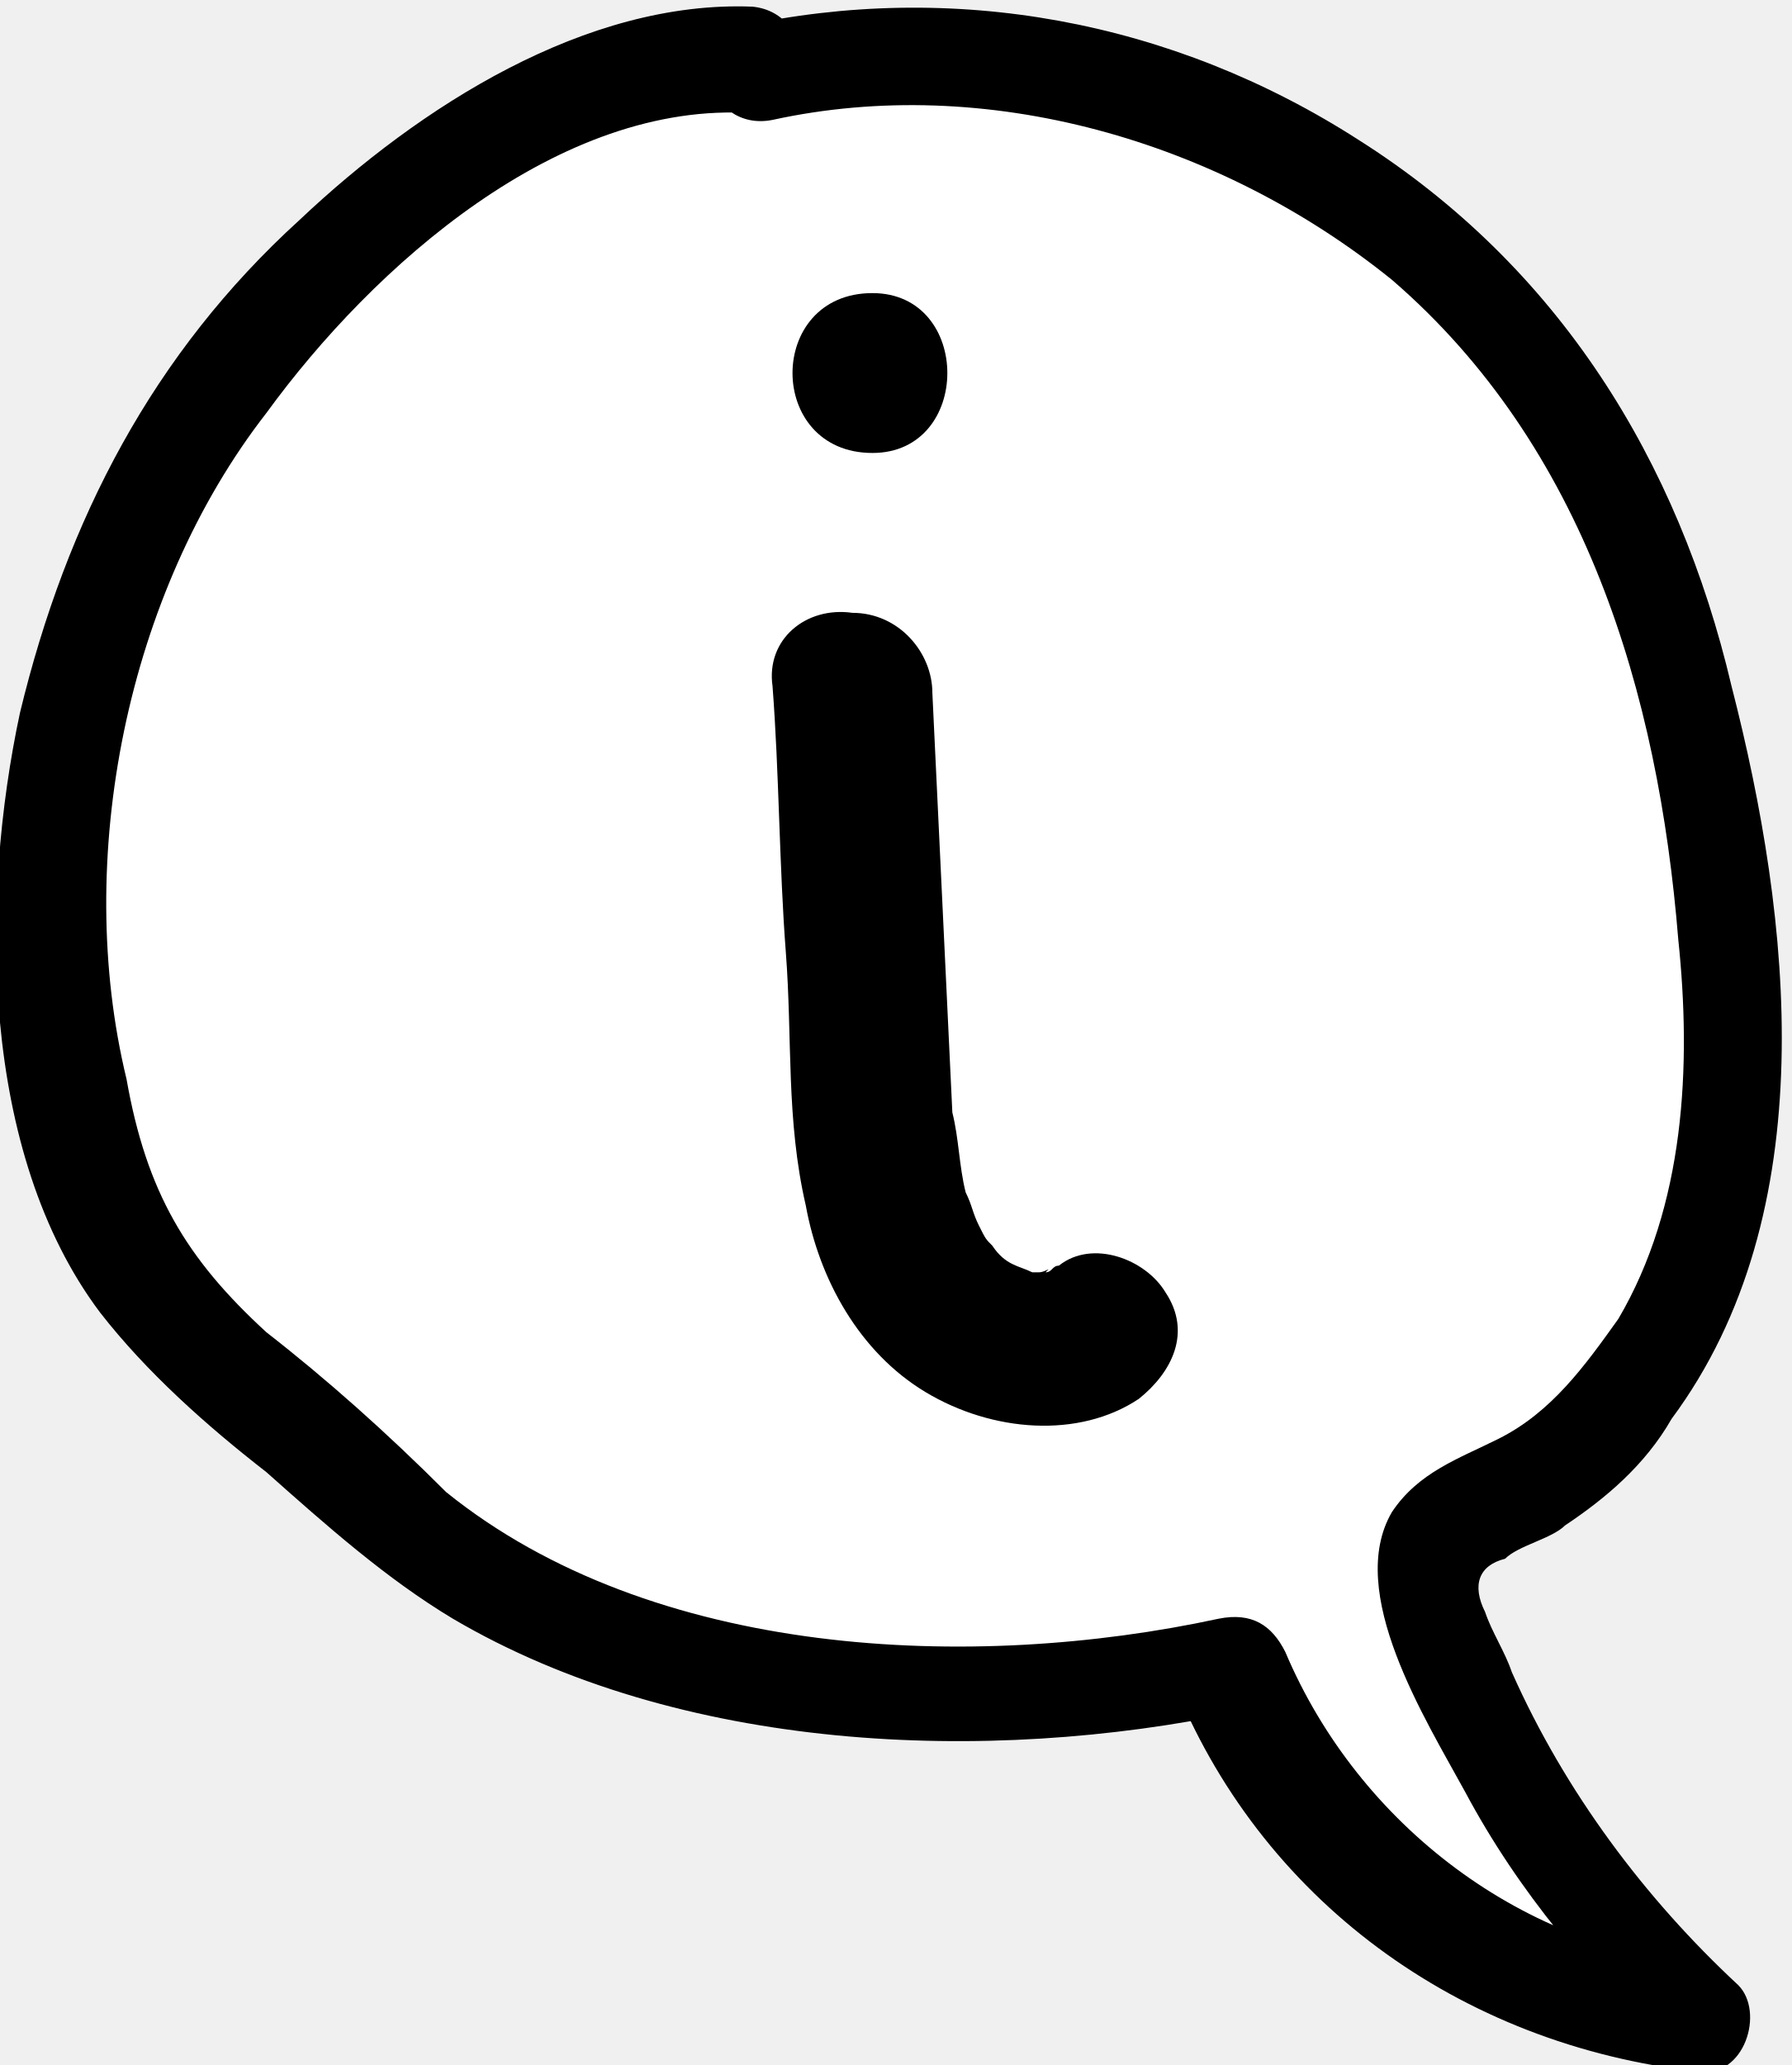
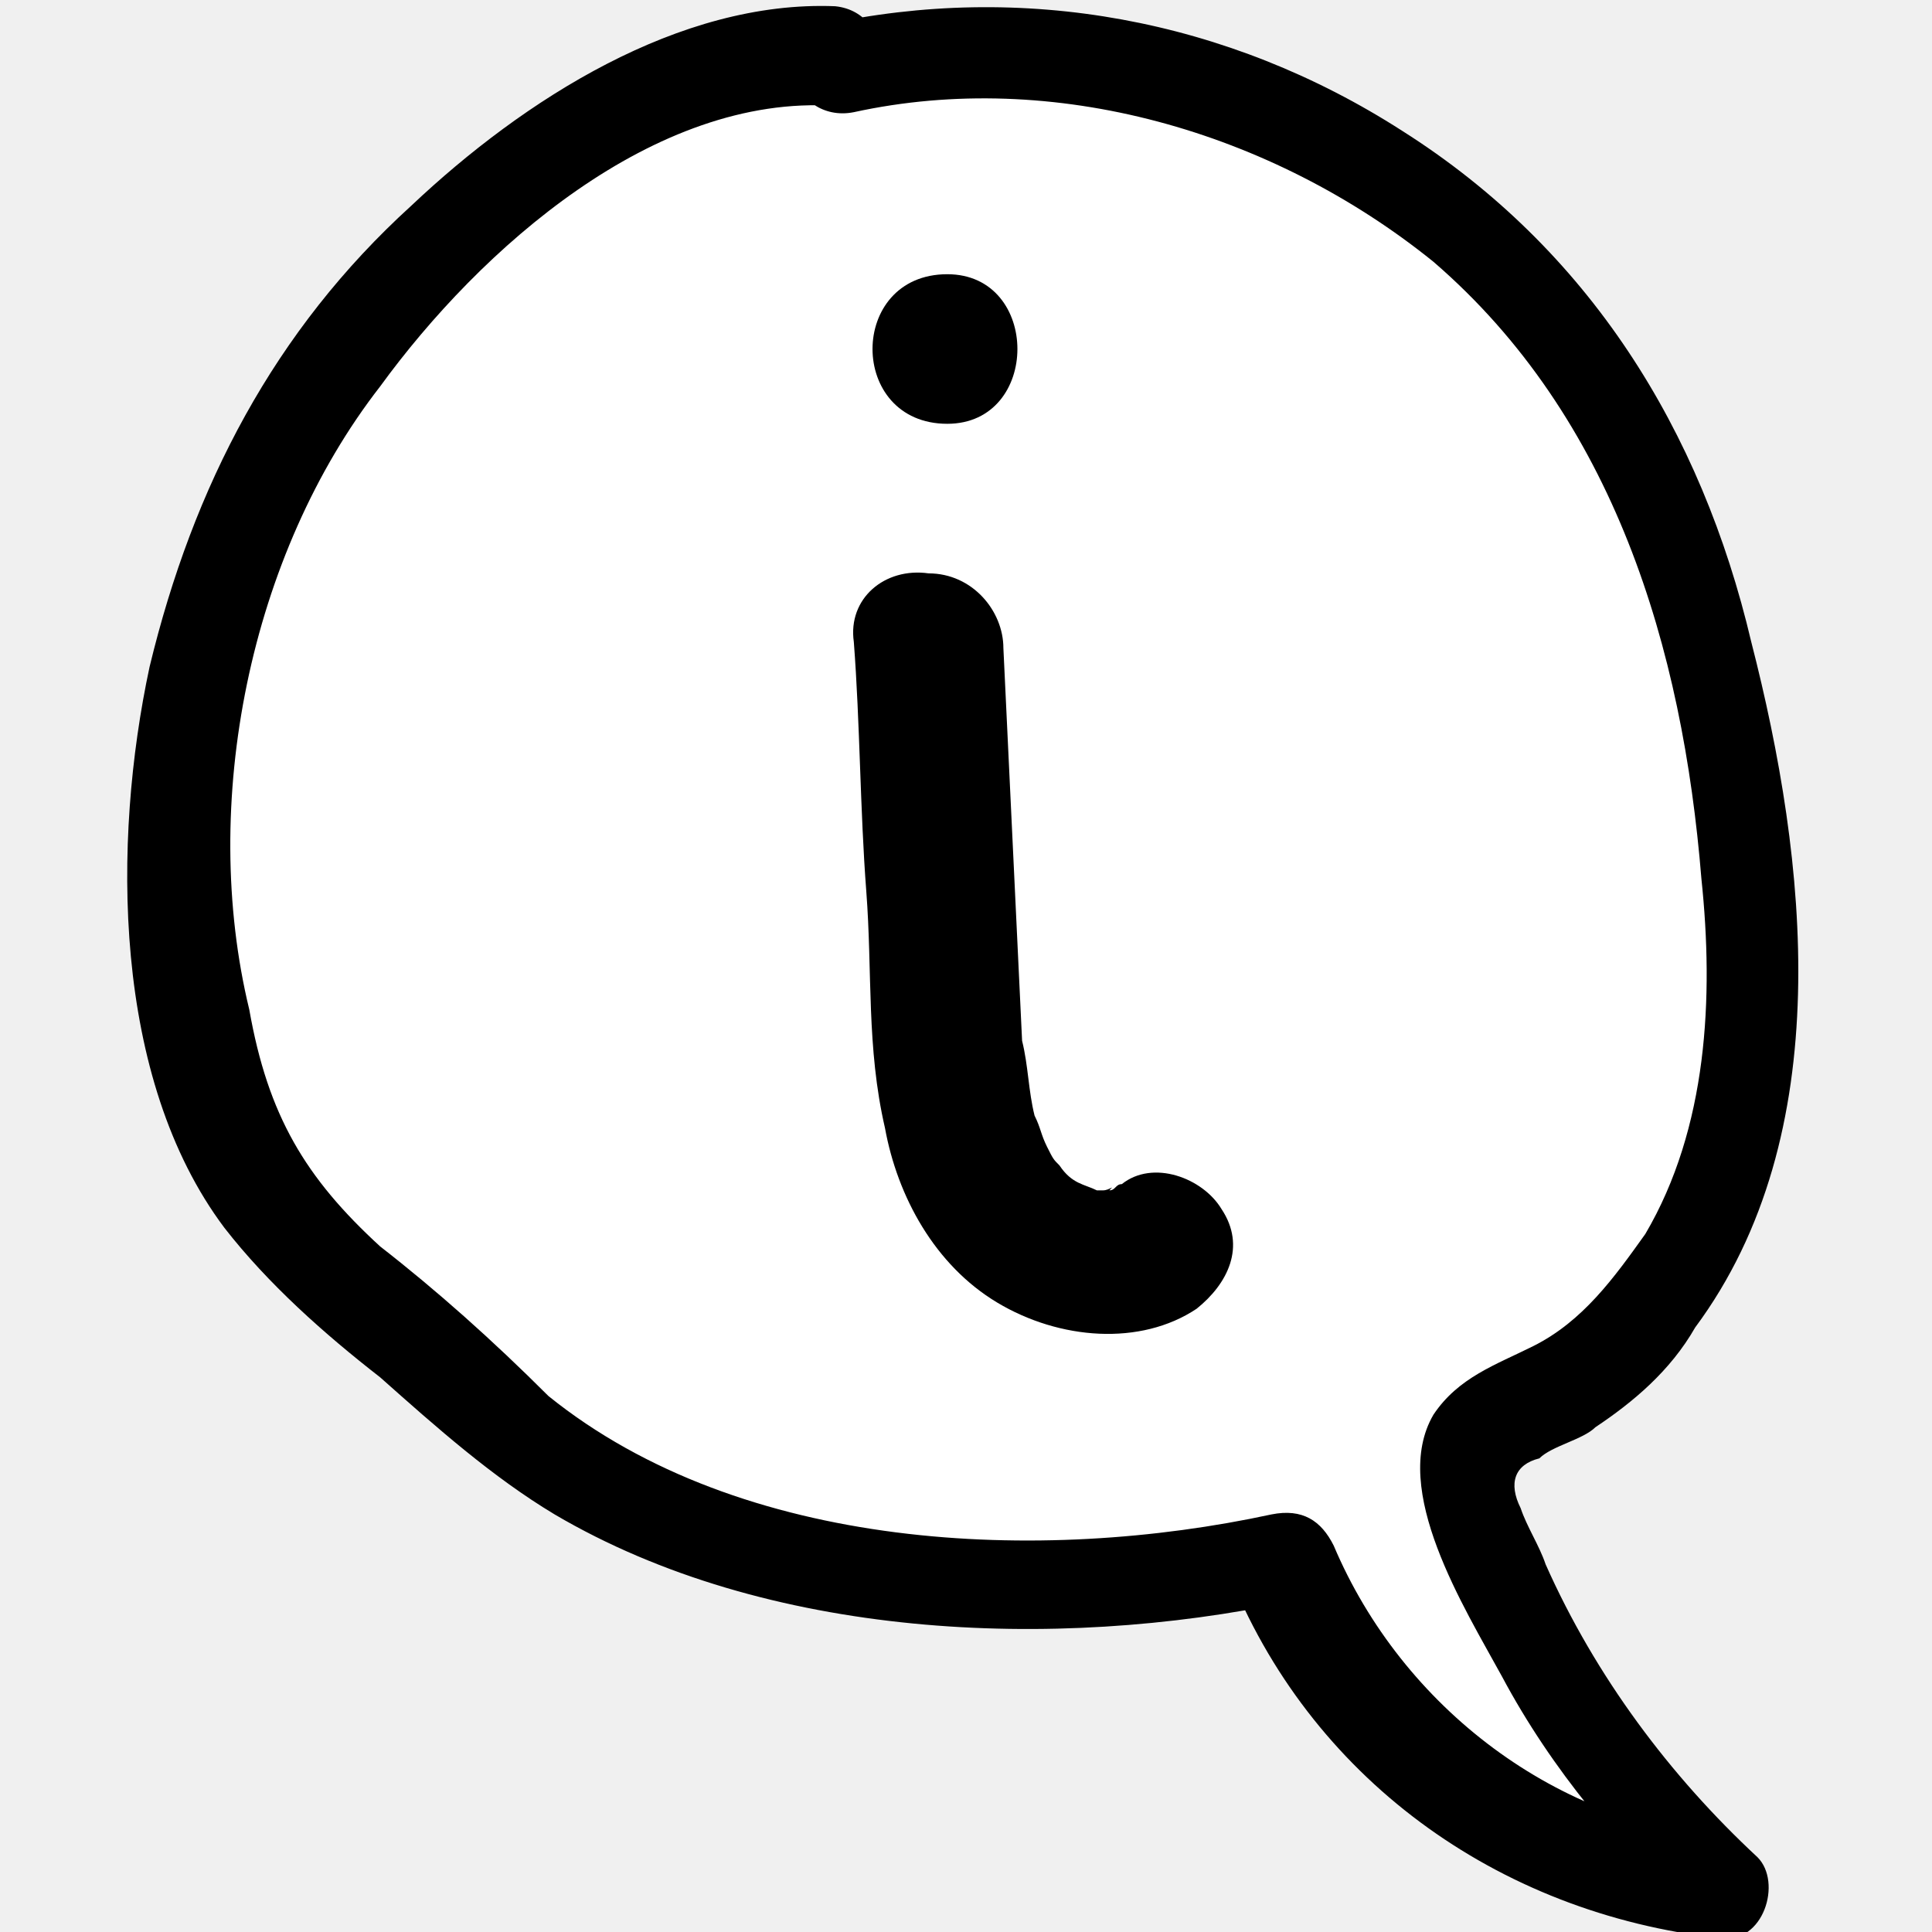
- <svg xmlns="http://www.w3.org/2000/svg" version="1.1" id="Calque_1" x="0px" y="0px" viewBox="0 0 26.9 31" style="enable-background:new 0 0 26.9 31;" xml:space="preserve">
+ <svg xmlns="http://www.w3.org/2000/svg" version="1.1" id="Calque_1" x="0px" y="0px" viewBox="0 0 31 31" style="enable-background:new 0 0 31 31;" xml:space="preserve">
  <style type="text/css">
	.st0{fill:#FFFFFF;}
</style>
  <g>
    <g>
-       <path class="st0" d="M11.4,1C16.2,0,21.5,2.3,24,6.6c1.1,2,1.7,4.3,1.9,6.6c0.2,1.7,0.3,3.5-0.2,5.2c-0.5,1.7-1.6,3.3-3.2,4    c-0.4,0.2-0.8,0.3-1,0.7c-0.2,0.3-0.1,0.8,0.1,1.2c0.8,2.3,2.2,4.4,4,6c-3.1-0.2-6-2.3-7.1-5.3c-3.1,0.7-6.3,0.5-9.3-0.5    c-1.1-0.4-2.1-0.8-3-1.6c-0.8-0.8-3.9-3.1-4.4-4.2C0.3,15,0.5,12,1.9,8.3C3,5,7.9,0.6,11.4,1" />
+       <path class="st0" d="M13.4,1C18.2,0,23.5,2.3,26,6.6c1.1,2,1.7,4.3,1.9,6.6c0.2,1.7,0.3,3.5-0.2,5.2c-0.5,1.7-1.6,3.3-3.2,4    c-0.4,0.2-0.8,0.3-1,0.7c-0.2,0.3-0.1,0.8,0.1,1.2c0.8,2.3,2.2,4.4,4,6c-3.1-0.2-6-2.3-7.1-5.3c-3.1,0.7-6.3,0.5-9.3-0.5    c-1.1-0.4-2.1-0.8-3-1.6c-0.8-0.8-3.9-3.1-4.4-4.2C2.4,15,2.6,12,4,8.3C5.1,5,10,0.6,13.4,1" />
      <g>
-         <path d="M11.6,1.8c3.2-0.7,6.7,0.3,9.3,2.4c2.9,2.5,4,6.2,4.3,9.9c0.2,1.9,0.1,4-0.9,5.7c-0.5,0.7-1,1.4-1.8,1.8     c-0.6,0.3-1.2,0.5-1.6,1.1c-0.7,1.2,0.5,3.1,1.1,4.2c0.8,1.5,1.9,2.8,3.1,3.9c0.2-0.4,0.4-0.9,0.6-1.3c-2.8-0.2-5.3-2.1-6.4-4.7     c-0.2-0.4-0.5-0.6-1-0.5c-3.7,0.8-8.5,0.6-11.6-1.9C5.8,21.5,4.9,20.7,4,20c-1.2-1.1-1.8-2.1-2.1-3.8c-0.8-3.3,0-7.3,2.1-10     C5.6,4,8.4,1.5,11.3,1.7c1,0.1,1-1.5,0-1.6C8.8,0,6.3,1.6,4.5,3.3c-2.2,2-3.5,4.5-4.2,7.4c-0.6,2.8-0.6,6.6,1.2,9     c0.7,0.9,1.6,1.7,2.5,2.4c0.9,0.8,1.8,1.6,2.8,2.2c3.4,2,8,2.2,11.8,1.4c-0.3-0.2-0.6-0.4-1-0.5c1.3,3.3,4.3,5.5,7.9,5.9     c0.7,0.1,1-0.9,0.6-1.3c-1.4-1.3-2.6-2.9-3.4-4.7c-0.1-0.3-0.3-0.6-0.4-0.9c-0.2-0.4-0.1-0.7,0.3-0.8c0.2-0.2,0.7-0.3,0.9-0.5     c0.6-0.4,1.2-0.9,1.6-1.6c2.3-3.1,1.8-7.5,0.9-11c-0.8-3.4-2.6-6.3-5.6-8.2c-2.8-1.8-6.1-2.4-9.3-1.7C10.2,0.5,10.6,2,11.6,1.8     L11.6,1.8z" />
+         <path d="M13.7,1.8c3.2-0.7,6.7,0.3,9.3,2.4c2.9,2.5,4,6.2,4.3,9.9c0.2,1.9,0.1,4-0.9,5.7c-0.5,0.7-1,1.4-1.8,1.8     c-0.6,0.3-1.2,0.5-1.6,1.1c-0.7,1.2,0.5,3.1,1.1,4.2c0.8,1.5,1.9,2.8,3.1,3.9c0.2-0.4,0.4-0.9,0.6-1.3c-2.8-0.2-5.3-2.1-6.4-4.7     c-0.2-0.4-0.5-0.6-1-0.5c-3.7,0.8-8.5,0.6-11.6-1.9C7.9,21.5,7,20.7,6.1,20c-1.2-1.1-1.8-2.1-2.1-3.8c-0.8-3.3,0-7.3,2.1-10     c1.6-2.2,4.4-4.7,7.3-4.5c1,0.1,1-1.5,0-1.6c-2.5-0.1-5,1.5-6.8,3.2c-2.2,2-3.5,4.5-4.2,7.4c-0.6,2.8-0.6,6.6,1.2,9     c0.7,0.9,1.6,1.7,2.5,2.4c0.9,0.8,1.8,1.6,2.8,2.2c3.4,2,8,2.2,11.8,1.4c-0.3-0.2-0.6-0.4-1-0.5c1.3,3.3,4.3,5.5,7.9,5.9     c0.7,0.1,1-0.9,0.6-1.3c-1.4-1.3-2.6-2.9-3.4-4.7c-0.1-0.3-0.3-0.6-0.4-0.9c-0.2-0.4-0.1-0.7,0.3-0.8c0.2-0.2,0.7-0.3,0.9-0.5     c0.6-0.4,1.2-0.9,1.6-1.6c2.3-3.1,1.8-7.5,0.9-11c-0.8-3.4-2.6-6.3-5.6-8.2c-2.8-1.8-6.1-2.4-9.3-1.7C12.2,0.5,12.7,2,13.7,1.8     L13.7,1.8z" />
      </g>
    </g>
    <g>
      <g>
        <g>
-           <path d="M11.6,10.3c0.1,1.3,0.1,2.7,0.2,4c0.1,1.3,0,2.5,0.3,3.8c0.2,1.1,0.8,2.2,1.8,2.8c1,0.6,2.3,0.7,3.2,0.1      c0.5-0.4,0.8-1,0.4-1.6c-0.3-0.5-1.1-0.8-1.6-0.4c-0.1,0-0.1,0.1-0.2,0.1c0.1-0.1,0,0-0.1,0c0.2,0-0.1,0-0.1,0c-0.2,0,0.2,0,0,0      c-0.2-0.1-0.4-0.1-0.6-0.4c-0.1-0.1-0.1-0.1-0.2-0.3c-0.1-0.2-0.1-0.3-0.2-0.5c-0.1-0.4-0.1-0.8-0.2-1.2      c-0.1-2.1-0.2-4.2-0.3-6.3c0-0.6-0.5-1.2-1.2-1.2C12.1,9.1,11.5,9.6,11.6,10.3L11.6,10.3z" />
+           <path d="M13.7,10.3c0.1,1.3,0.1,2.7,0.2,4c0.1,1.3,0,2.5,0.3,3.8c0.2,1.1,0.8,2.2,1.8,2.8c1,0.6,2.3,0.7,3.2,0.1      c0.5-0.4,0.8-1,0.4-1.6c-0.3-0.5-1.1-0.8-1.6-0.4c-0.1,0-0.1,0.1-0.2,0.1c0.1-0.1,0,0-0.1,0c0.2,0-0.1,0-0.1,0c-0.2,0,0.2,0,0,0      c-0.2-0.1-0.4-0.1-0.6-0.4c-0.1-0.1-0.1-0.1-0.2-0.3c-0.1-0.2-0.1-0.3-0.2-0.5c-0.1-0.4-0.1-0.8-0.2-1.2      c-0.1-2.1-0.2-4.2-0.3-6.3c0-0.6-0.5-1.2-1.2-1.2C14.2,9.1,13.6,9.6,13.7,10.3L13.7,10.3z" />
        </g>
      </g>
      <g>
        <g>
-           <path d="M13.1,6.8c1.5,0,1.5-2.4,0-2.4C11.5,4.4,11.5,6.8,13.1,6.8L13.1,6.8z" />
+           <path d="M15.2,6.8c1.5,0,1.5-2.4,0-2.4C13.6,4.4,13.6,6.8,15.2,6.8L15.2,6.8z" />
        </g>
      </g>
    </g>
  </g>
</svg>
